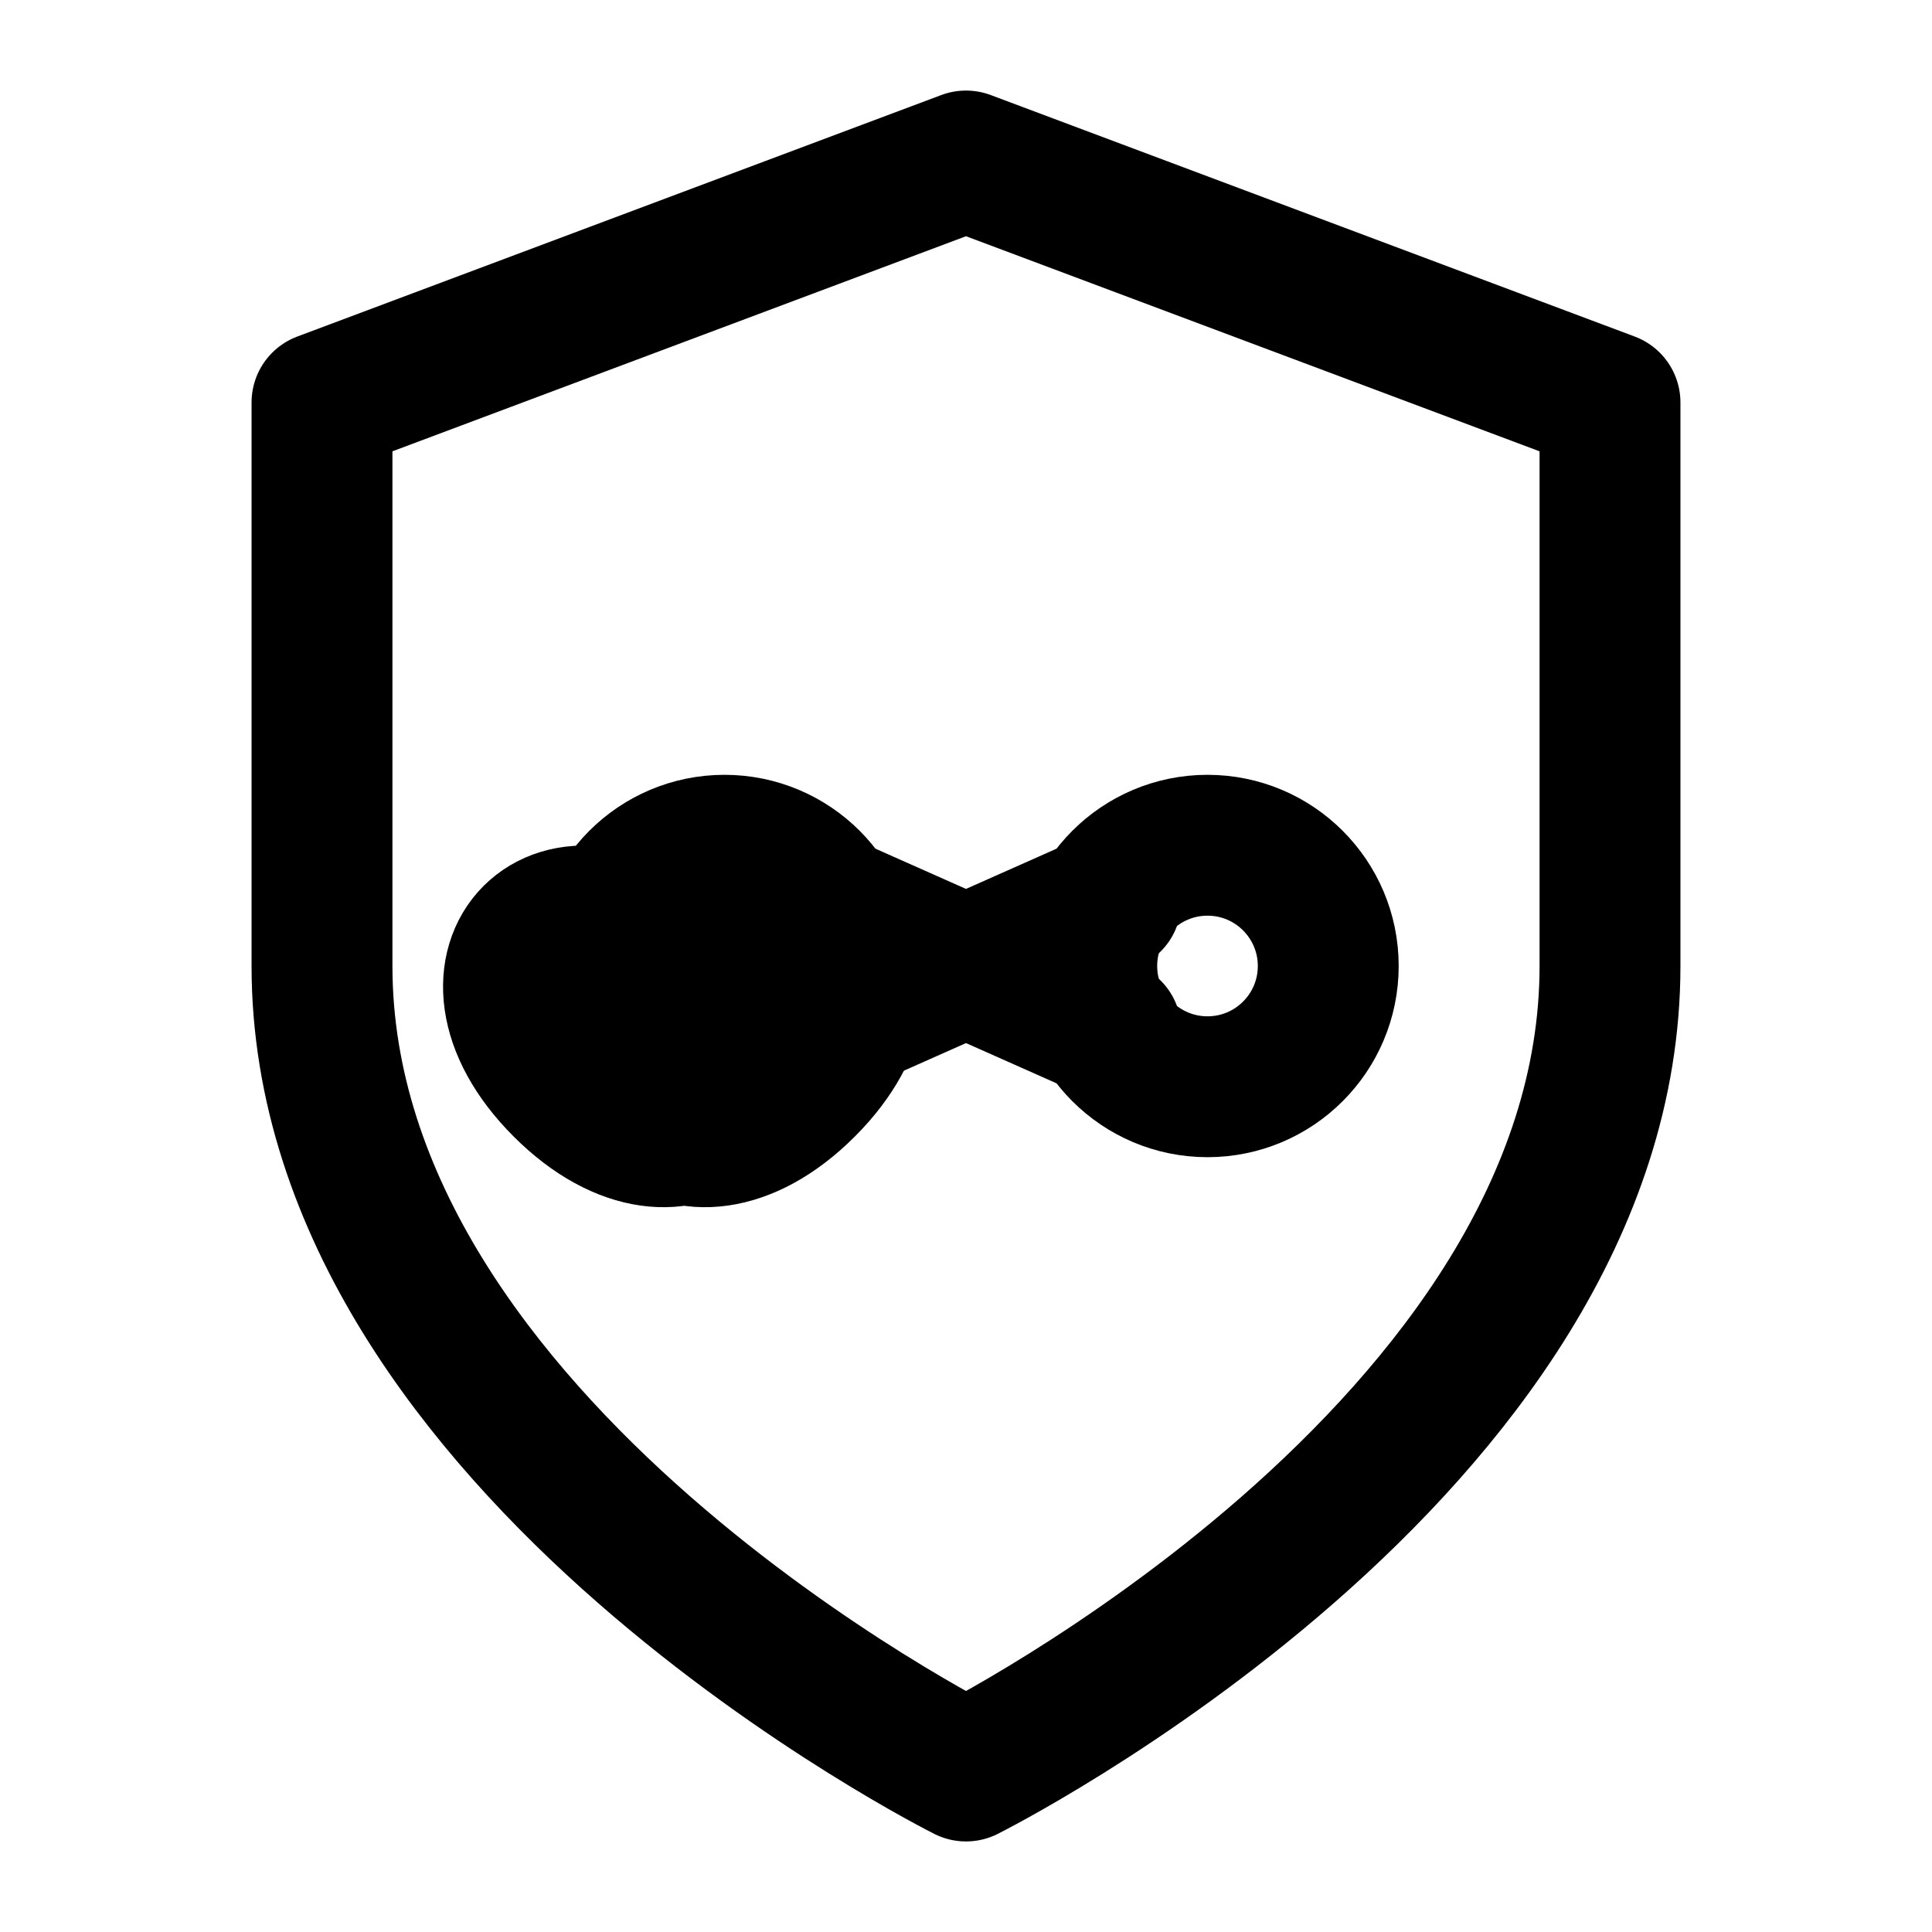
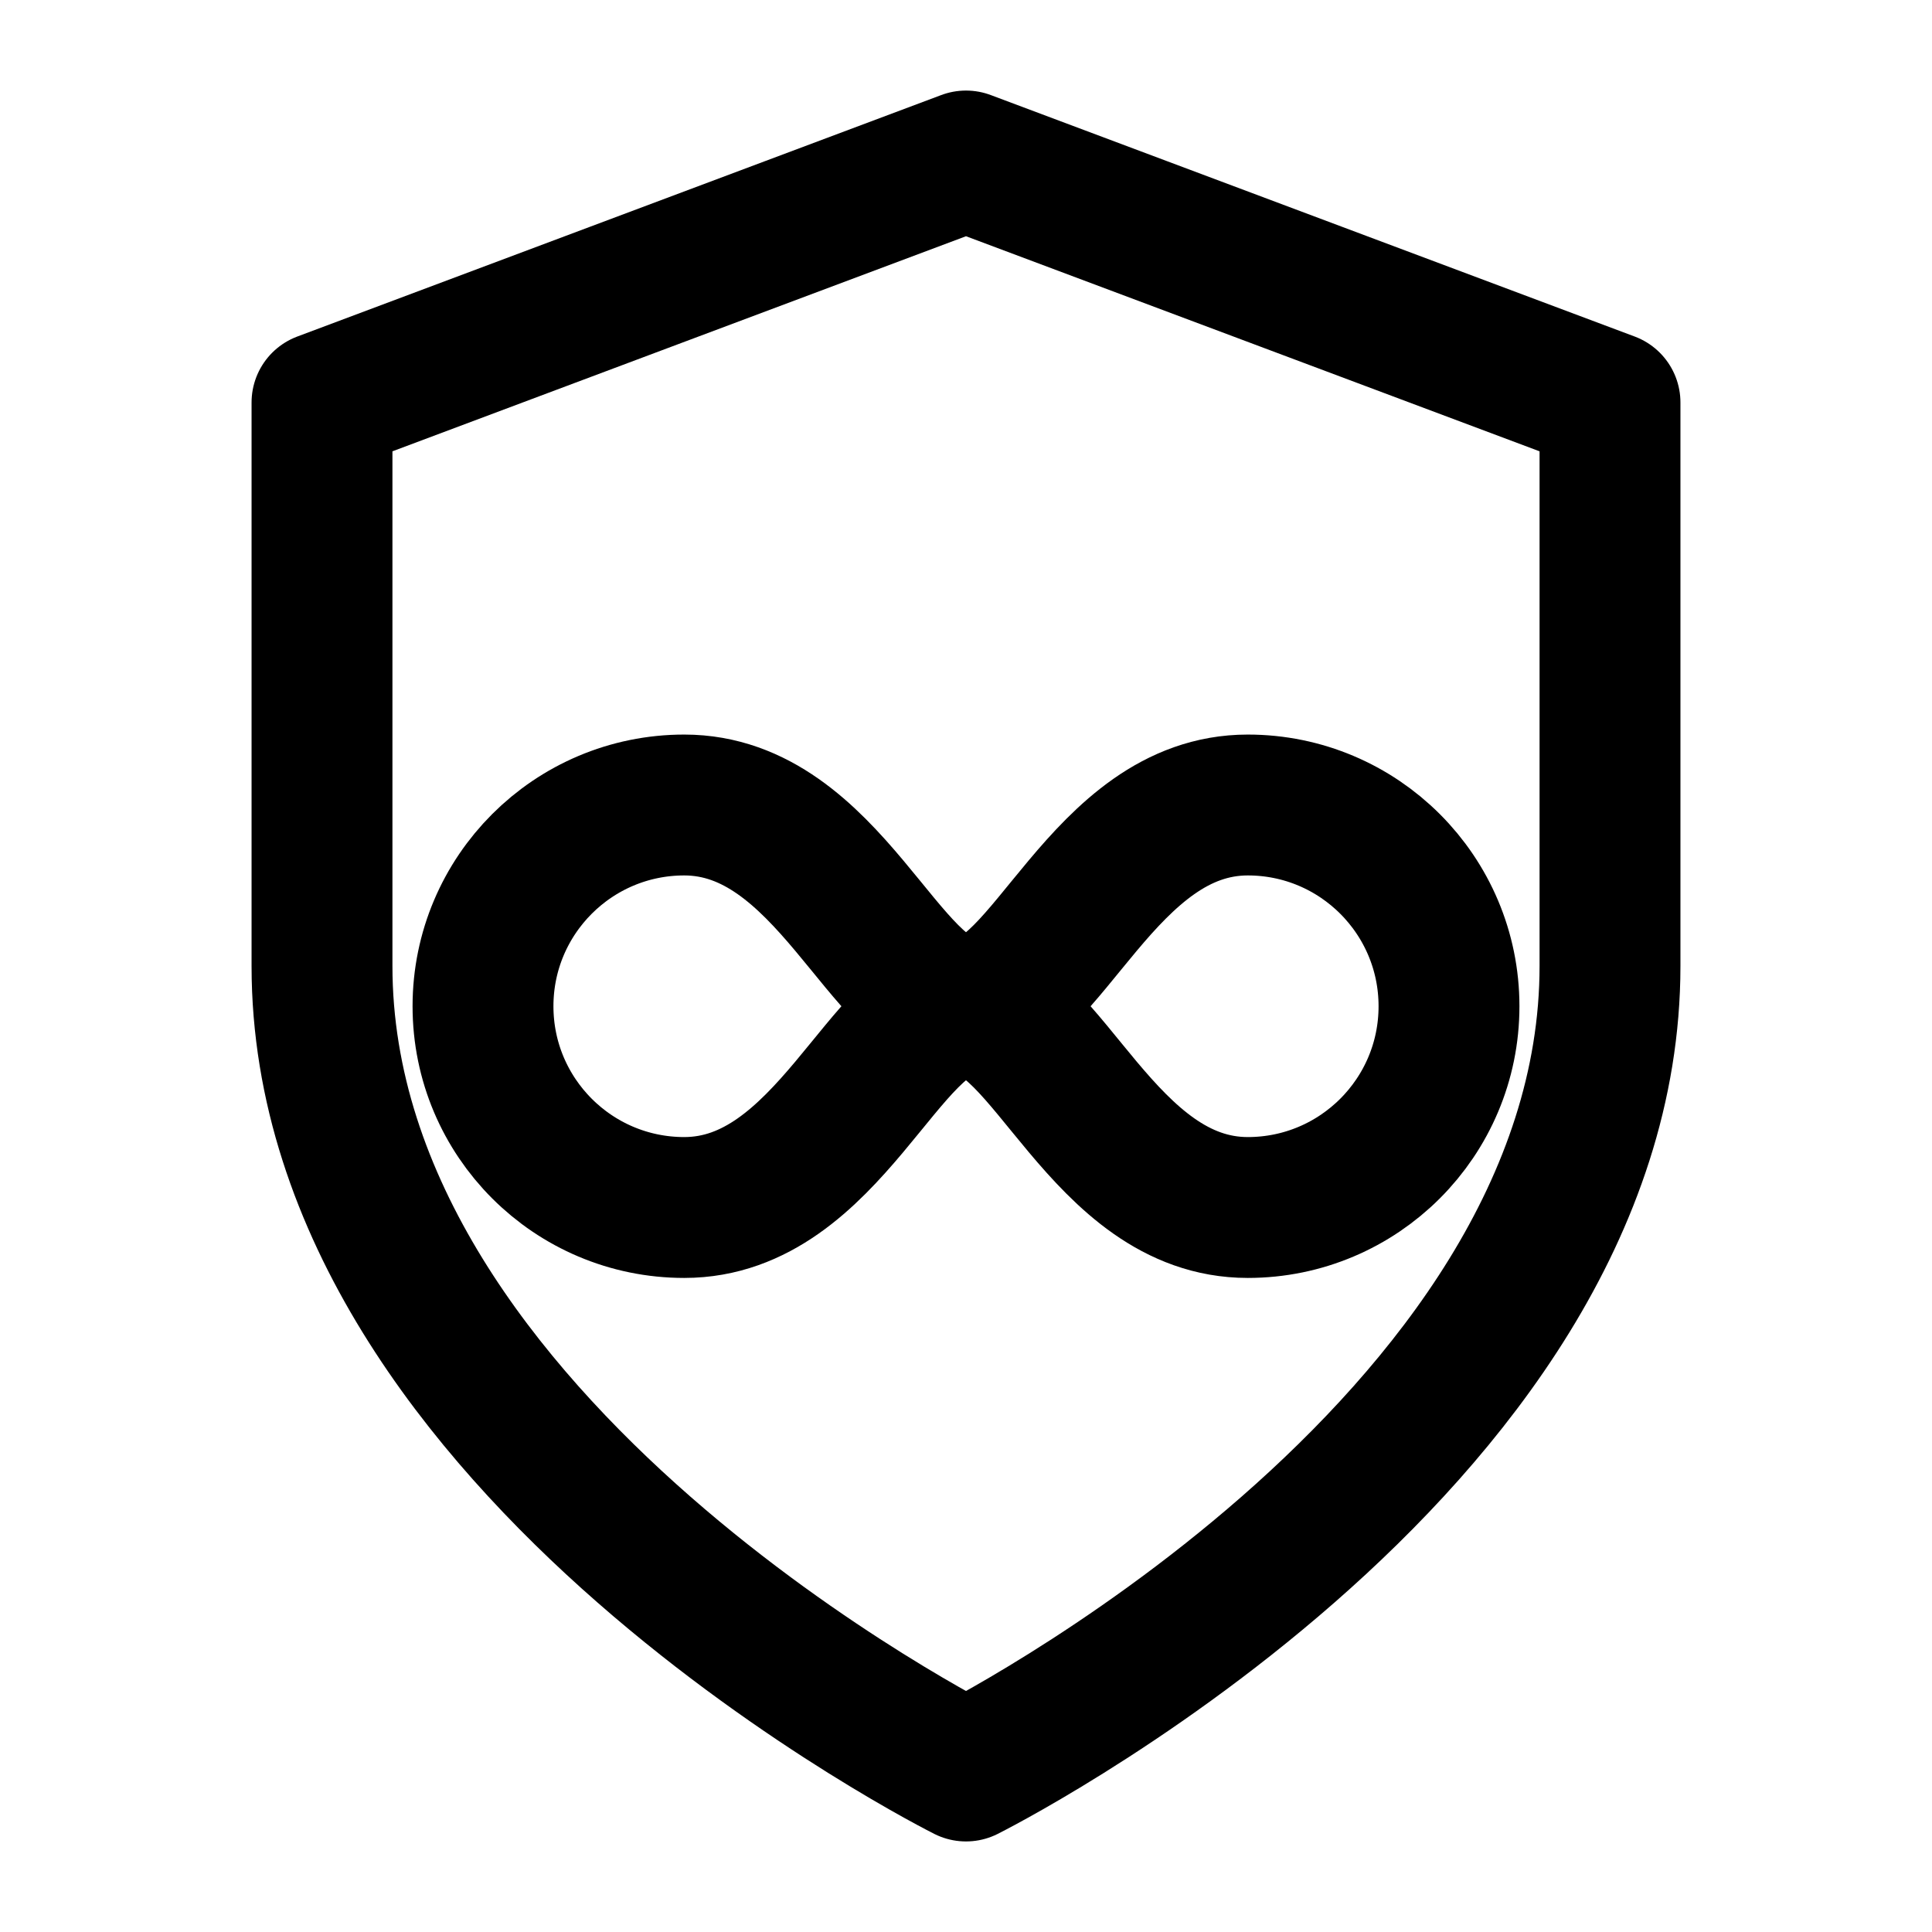
- <svg xmlns="http://www.w3.org/2000/svg" viewBox="0 0 24 24" fill="none" stroke="currentColor" stroke-width="1.75" stroke-linecap="round" stroke-linejoin="round" class="corex-app-icon corex-app-icon--lifetime-warranty">
-   <path d="M12 22s8-4 8-10V5l-8-3-8 3v7c0 6 8 10 8 10Z" />
-   <path d="M8.5 12c-1.5-1.5-3 0-1.5 1.5s3 0 1.5-1.5c1.5-1.5 3 0 1.5 1.5s-3 0-1.5-1.5Z" />
-   <circle cx="9" cy="12" r="1.5" />
-   <circle cx="15" cy="12" r="1.5" />
-   <path d="M10.2 12.8 13.8 11.2" />
-   <path d="M10.2 11.2 13.8 12.8" />
+ <svg xmlns="http://www.w3.org/2000/svg" width="24" height="24" viewBox="0 0 24 24" fill="none" stroke="currentColor" stroke-width="1.75" stroke-linecap="round" stroke-linejoin="round" class="corex-app-icon corex-app-icon--lifetime-warranty">
+   <path d="M12 22s8 -4 8 -10V5l-8 -3 -8 3v7c0 6 8 10 8 10Z" />
+   <path d="M8.5 10a2.5 2.5 0 0 0 0 5c1.8 0 2.5 -2.5 3.5 -2.5s1.7 2.5 3.5 2.5a2.5 2.5 0 0 0 0 -5c-1.8 0 -2.5 2.5 -3.5 2.5s-1.7 -2.5 -3.5 -2.5Z" />
</svg>
